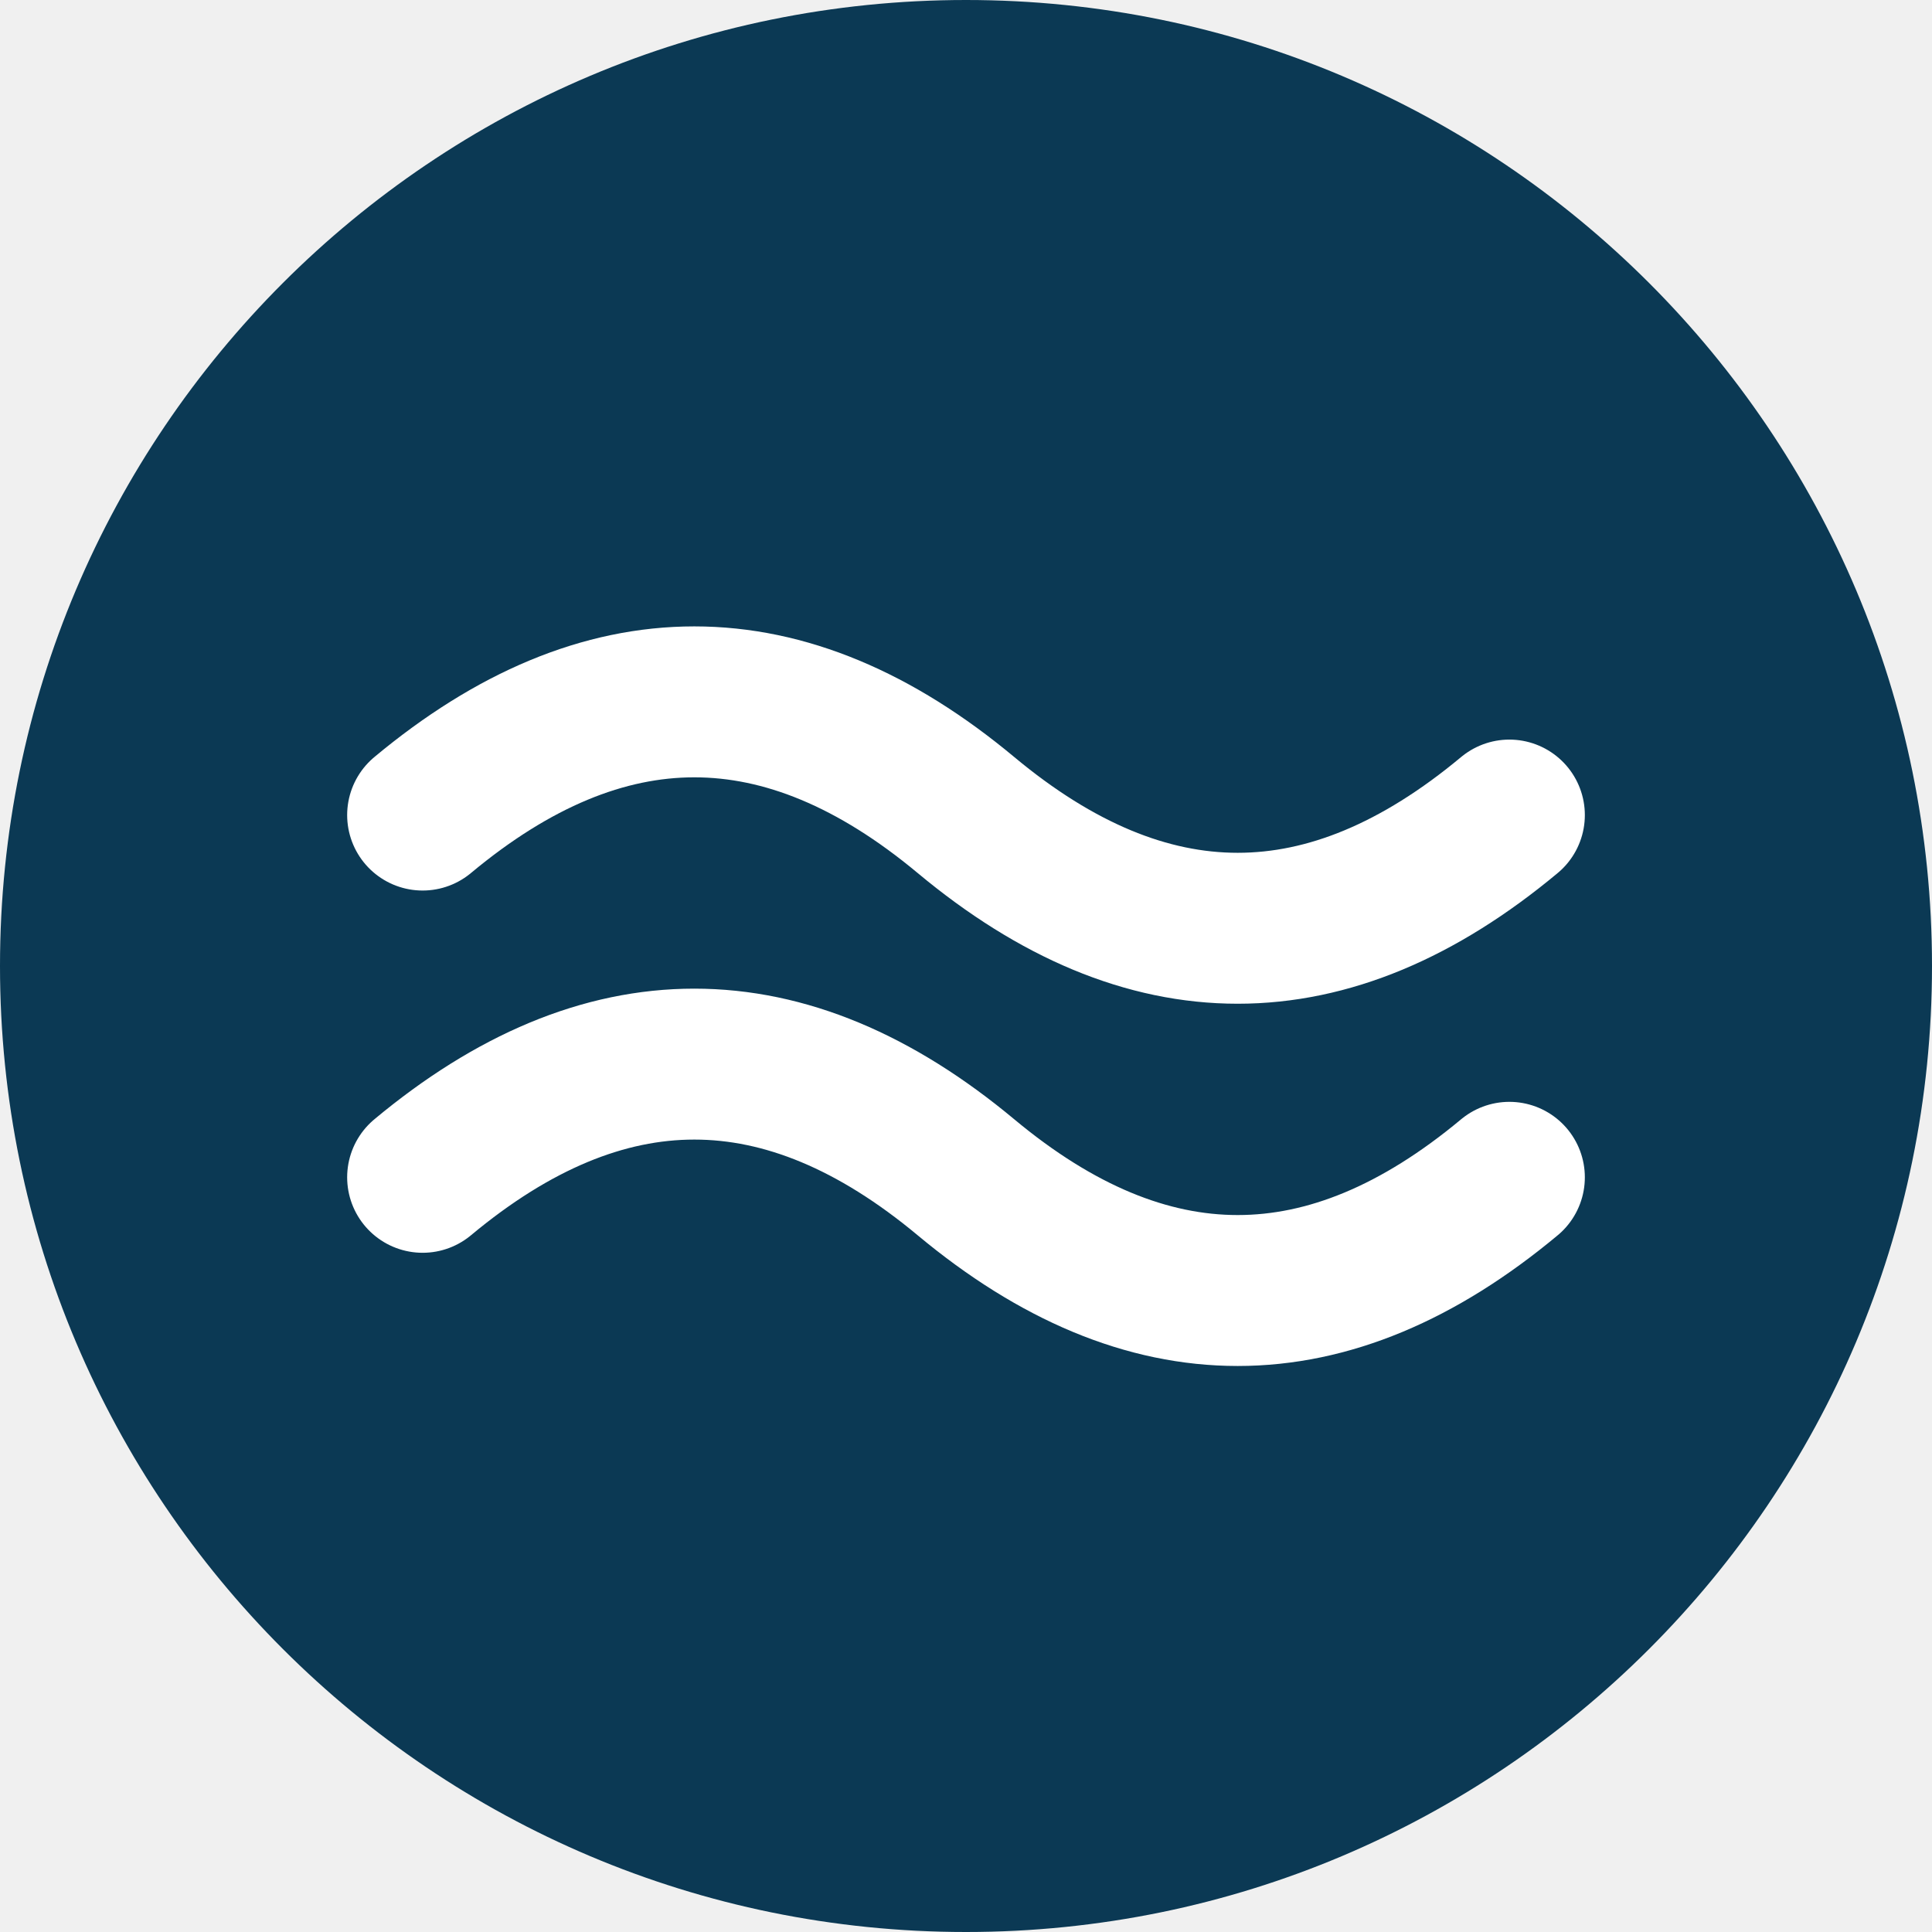
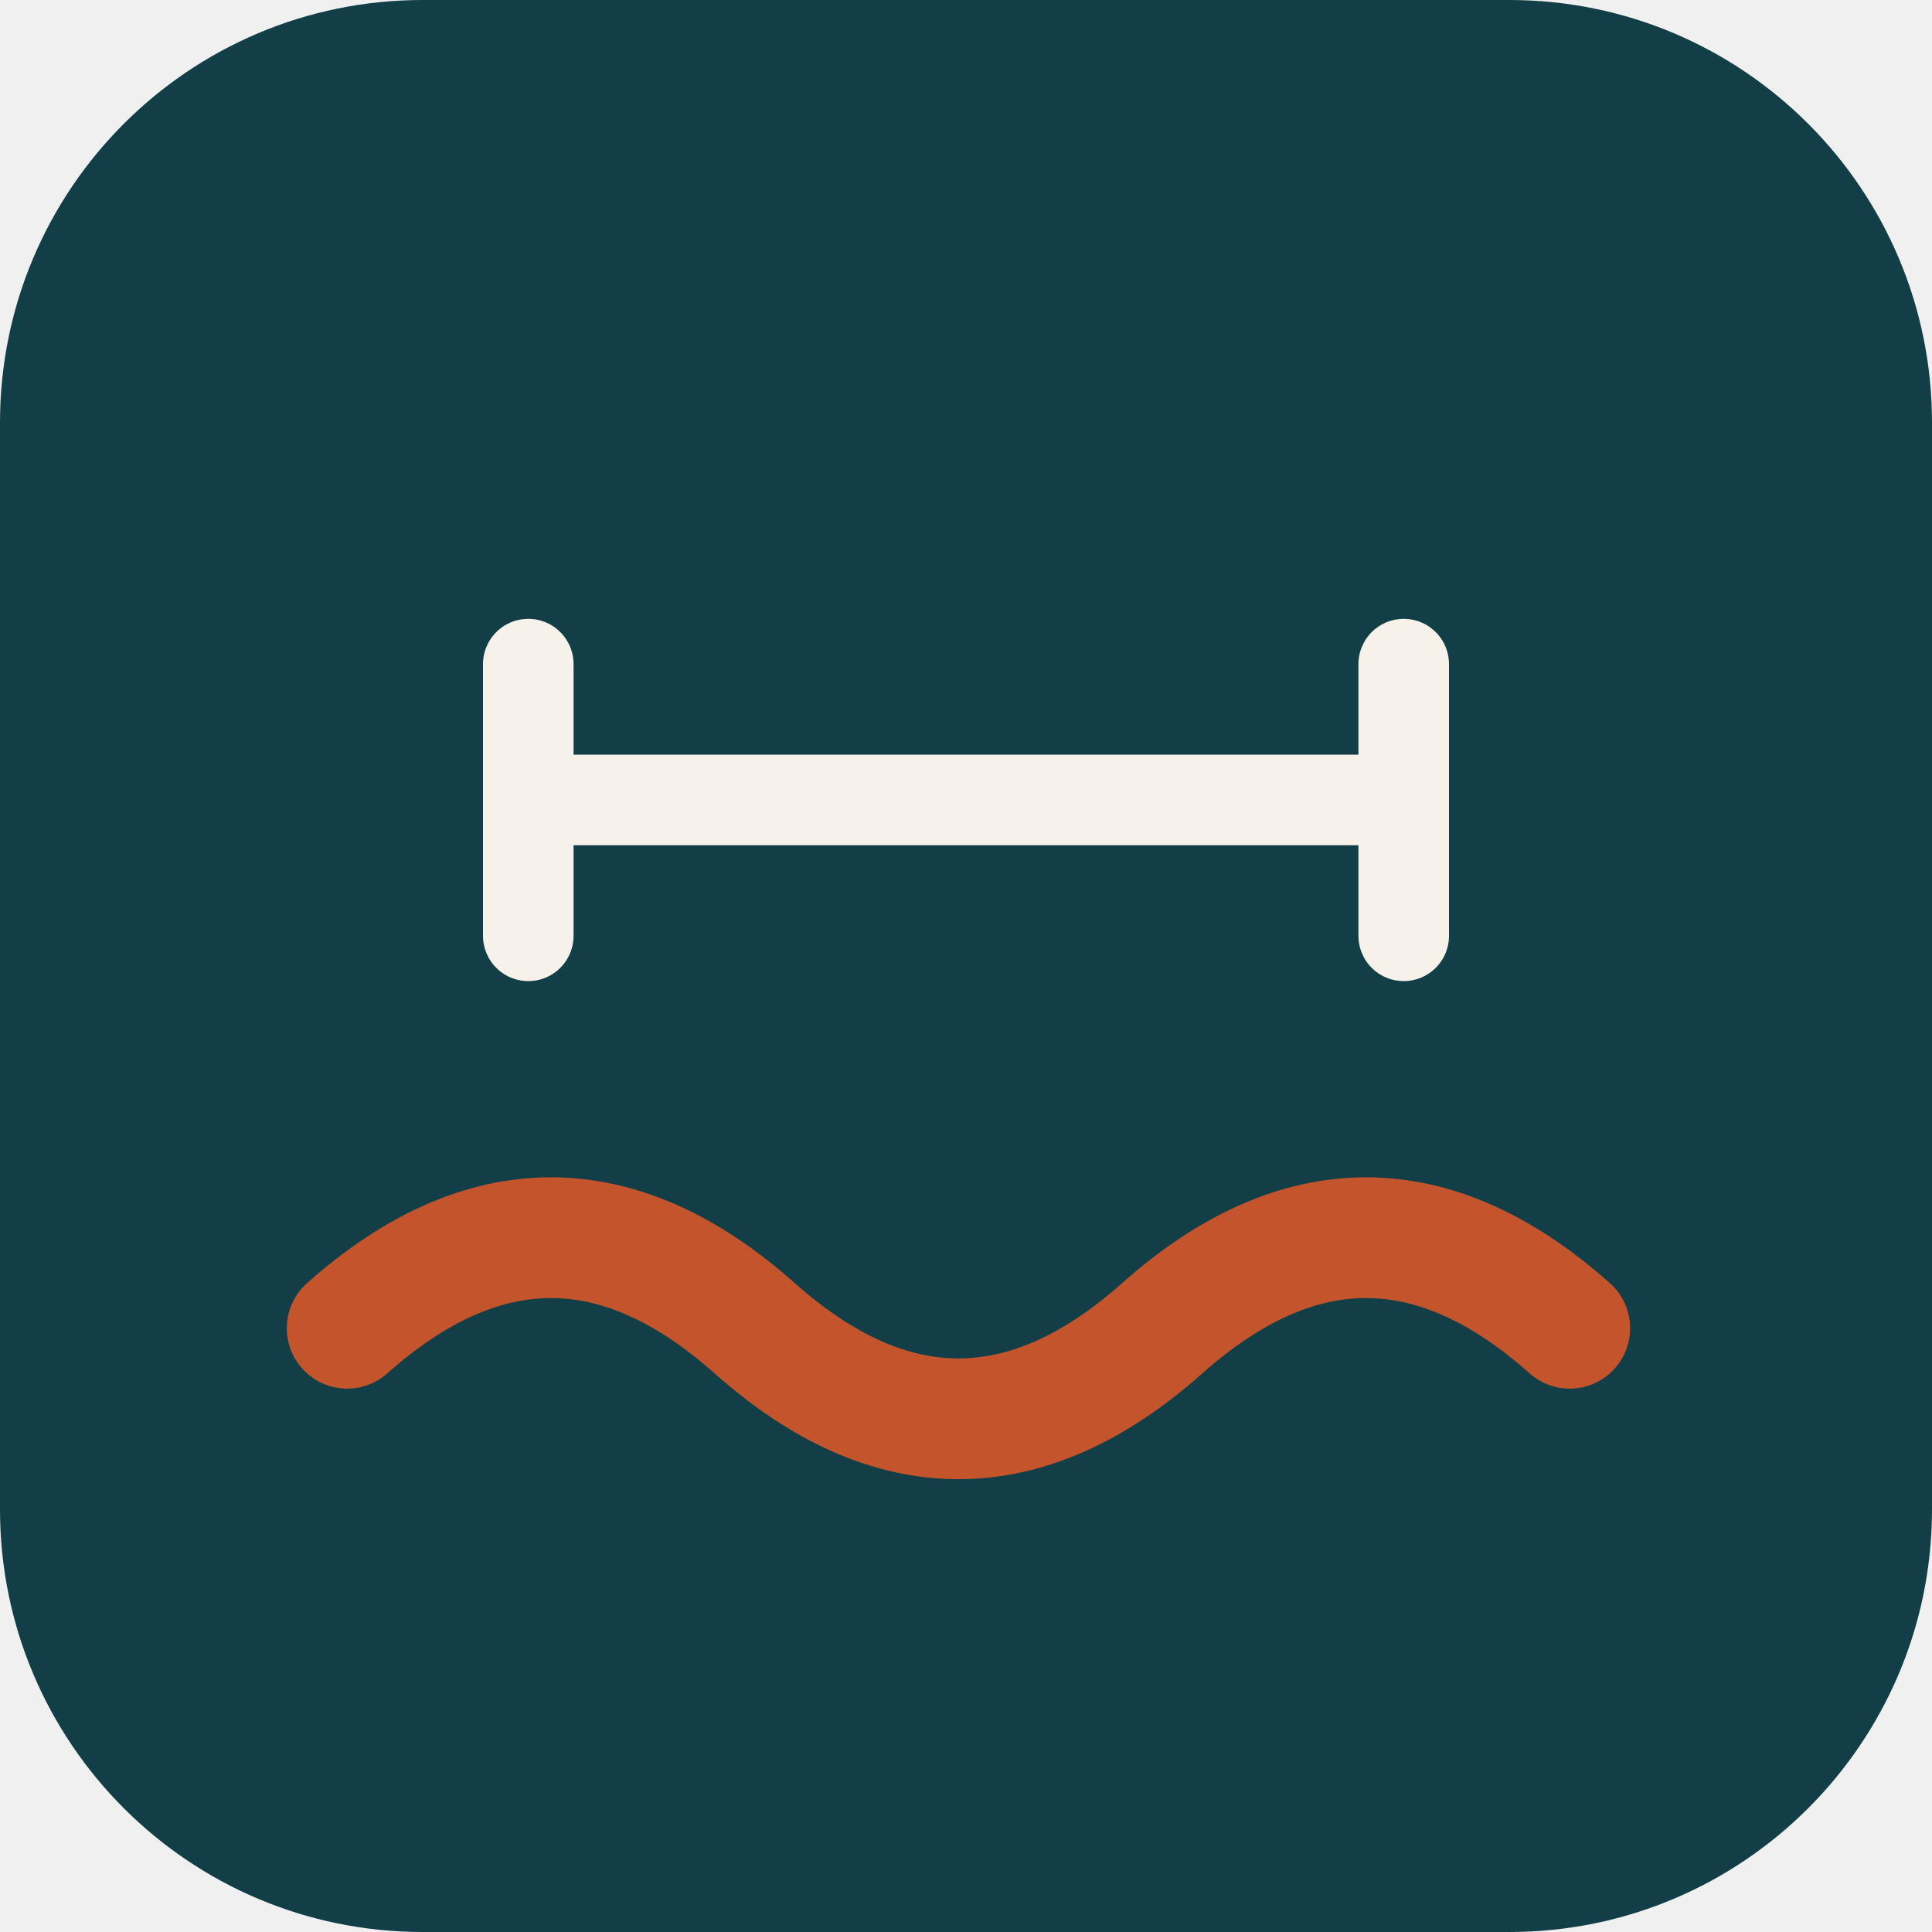
<svg xmlns="http://www.w3.org/2000/svg" viewBox="0 0 512 512">
-   <circle cx="256" cy="256" r="256" fill="#0b3954" />
-   <path d="M112 216c48-40 96-40 144 0s96 40 144 0M112 312c48-40 96-40 144 0s96 40 144 0" fill="none" stroke="#ffffff" stroke-width="40" stroke-linecap="round" />
+   <rect width="512" height="512" rx="112" fill="#123f47" />
+   <g fill="none" stroke-linecap="round">
+     <path d="M140 176v72M372 176v72M140 212h232" stroke="#f6f2ea" stroke-width="24" />
+     <path d="M92 352c36-32 72-32 108 0s72 32 108 0 72-32 108 0" stroke="#c4542b" stroke-width="32" />
+   </g>
</svg>
